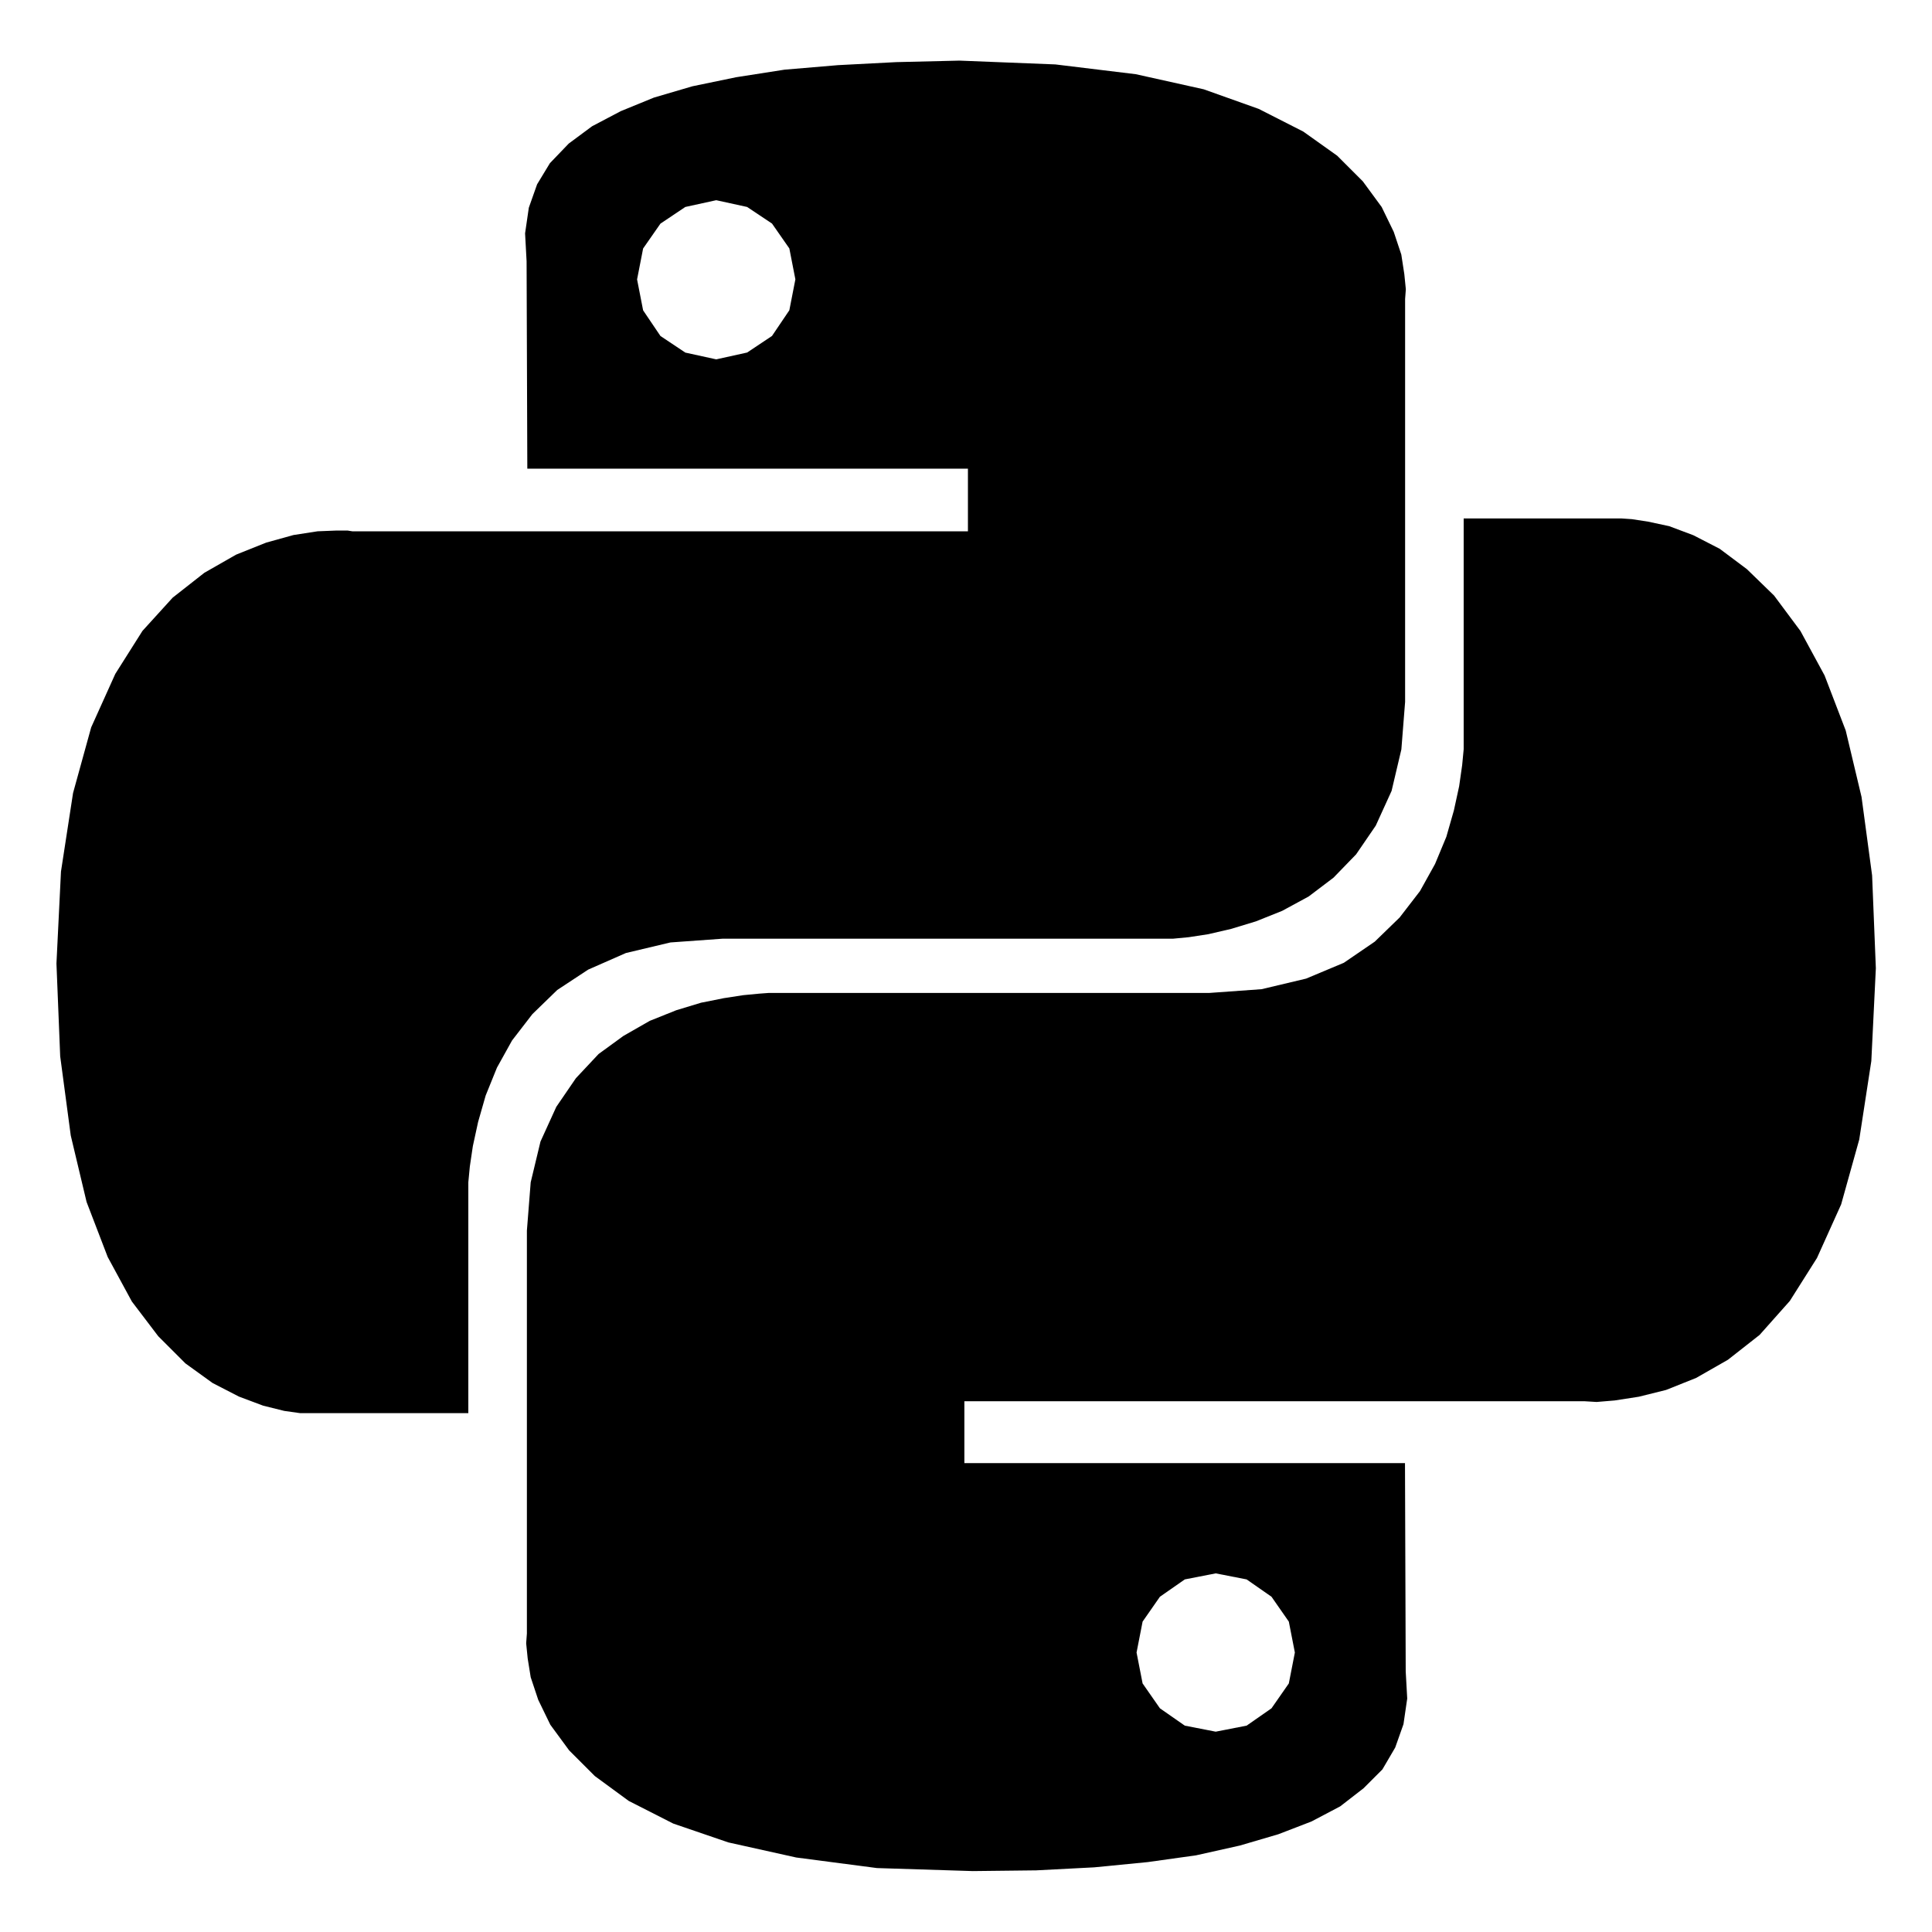
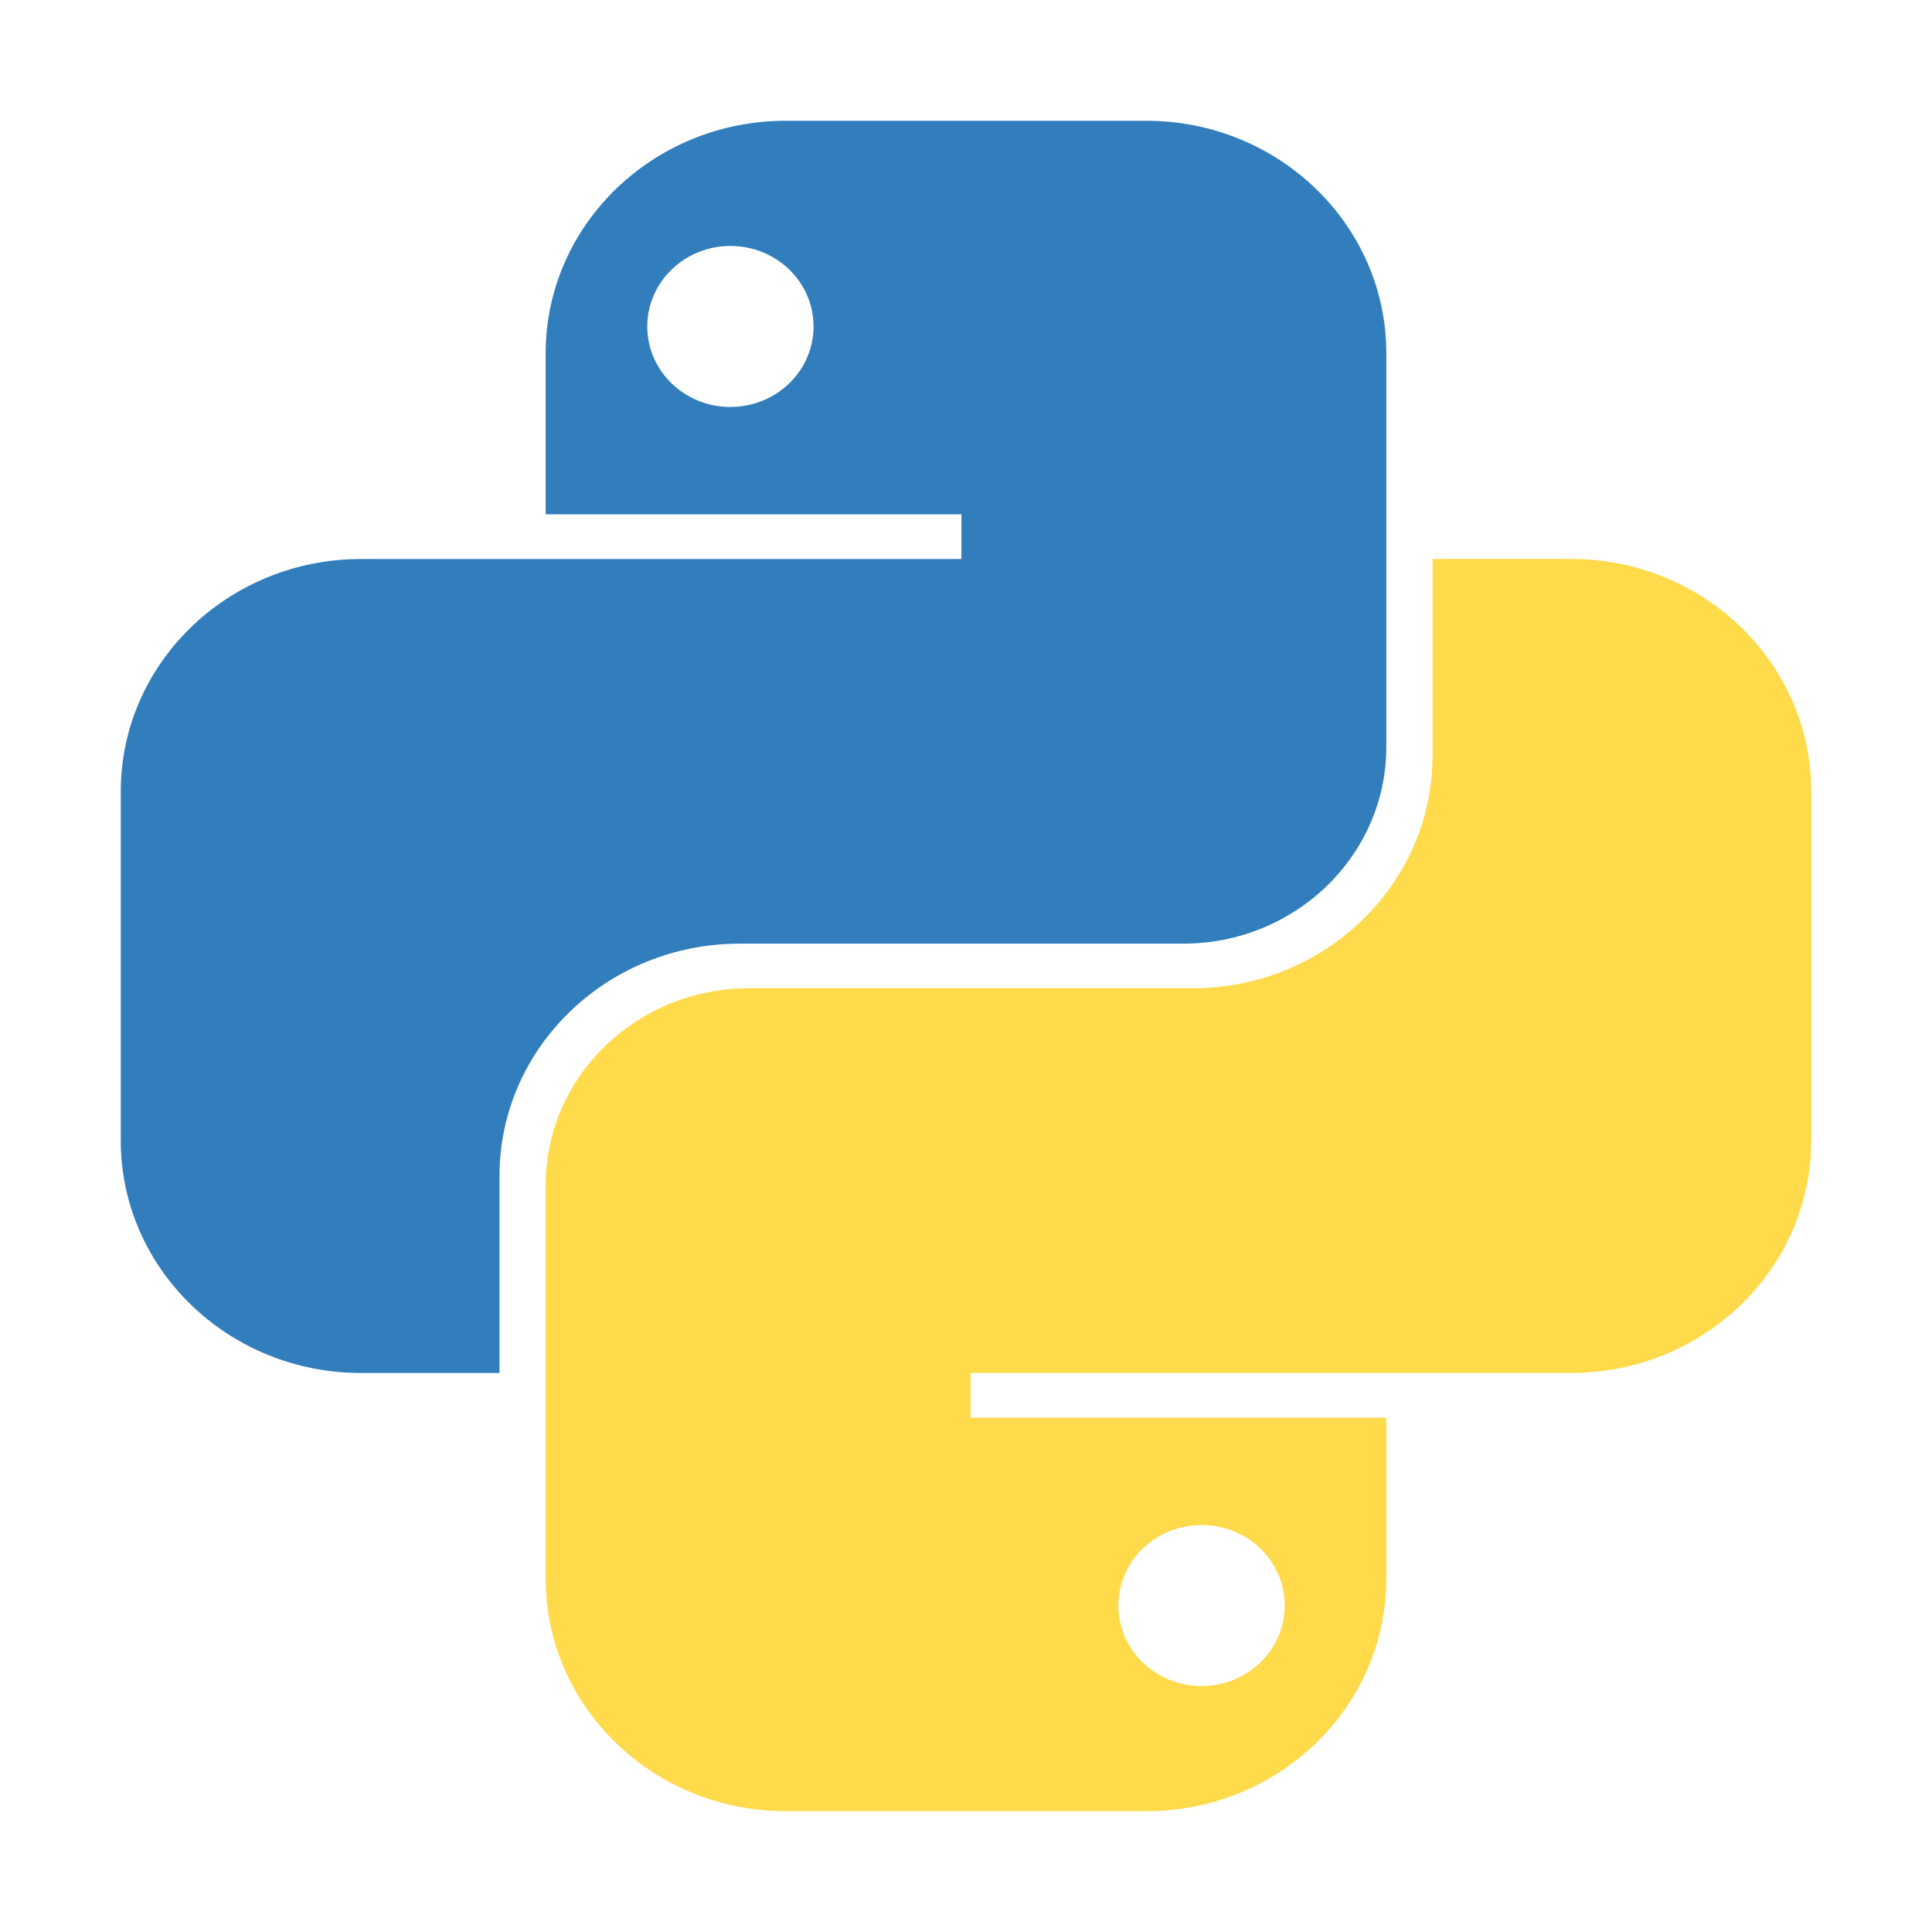
- <svg xmlns="http://www.w3.org/2000/svg" fill="#000000" viewBox="0 0 32 32">
-   <path d="m19.212 26.447-.287.412-.1.512.1.512.287.412.412.287.512.1.512-.1.412-.287.287-.412.1-.512-.1-.512-.287-.412-.412-.287-.512-.1-.512.1zM27.297 8.64l.35.075.4.15.437.225.45.337.45.437.437.587.4.737.35.912.262 1.1.175 1.3.062 1.537-.075 1.537-.2 1.3-.3 1.075-.4.887-.45.712-.5.562-.525.412-.525.3-.5.2-.45.112-.4.062-.3.025-.2-.012H15.973v1.025h7.298l.012 3.449.025.45-.062.425-.137.387-.212.362-.312.312-.387.3-.475.25-.55.212-.637.187-.725.162-.8.112-.887.087-.962.05-1.05.012-1.587-.05-1.337-.175-1.125-.25-.912-.312-.737-.375-.562-.412-.425-.425-.312-.425-.2-.412-.125-.375-.05-.312-.025-.25.012-.162v-6.673l.063-.8.162-.675.262-.575.325-.475.375-.4.412-.3.437-.25.437-.175.412-.125.375-.075.325-.05.262-.025.162-.012h7.298l.862-.062.737-.175.625-.262.512-.35.412-.4.337-.437.25-.45.187-.45.125-.437.087-.4.05-.35.025-.262V8.587h2.612l.175.012zM10.939 3.704l-.287.412-.1.512.1.512.287.425.412.275.512.112.512-.113.412-.275.287-.425.1-.512-.1-.512-.287-.412-.412-.275-.512-.112-.512.112zm7.873-2.475 1.125.25.912.325.737.375.562.4.425.425.312.425.2.412.125.375.05.325.025.25-.012.162v6.673l-.062.787-.162.687-.262.575-.325.475-.375.387-.412.312-.437.237-.437.175-.412.125-.375.087-.325.05-.263.025h-7.46l-.862.062-.737.175-.625.275-.512.337-.412.4-.337.437-.25.45-.187.462-.125.437-.087.4-.05.337-.025.262v3.824H4.97l-.262-.037-.35-.087-.4-.15-.437-.225-.45-.325-.45-.45-.437-.575-.4-.737-.35-.912-.262-1.1-.175-1.312-.062-1.537.075-1.524.2-1.3.3-1.087.4-.887.45-.712.5-.55.525-.412.525-.3.5-.2.45-.125.4-.062.3-.012h.2l.075.012h10.197V7.763H8.734l-.012-3.436-.025-.462.062-.425.137-.387.212-.35.312-.325.387-.287.475-.25.55-.225.637-.187.725-.15.8-.125.887-.075.962-.05 1.05-.025 1.587.063z" />
+ <svg xmlns="http://www.w3.org/2000/svg" fill="none" viewBox="0 0 32 32">
+   <path fill="#327EBD" fill-rule="evenodd" d="M13.016 2C10.82 2 9.038 3.725 9.038 5.852v2.667h6.886v.74H5.978C3.781 9.26 2 10.984 2 13.111v5.778c0 2.127 1.781 3.852 3.978 3.852h2.295v-3.26c0-2.127 1.781-3.851 3.978-3.851h7.345c1.859 0 3.366-1.46 3.366-3.26V5.852C22.962 3.725 21.18 2 18.984 2h-5.968Zm-.918 4.74c.76 0 1.377-.596 1.377-1.333 0-.736-.616-1.333-1.377-1.333-.76 0-1.377.597-1.377 1.333 0 .737.617 1.334 1.377 1.334Z" clip-rule="evenodd" />
+   <path fill="#FFDA4B" fill-rule="evenodd" d="M18.983 30c2.197 0 3.979-1.724 3.979-3.852v-2.666h-6.886v-.741h9.946c2.197 0 3.978-1.725 3.978-3.852V13.11c0-2.127-1.781-3.852-3.978-3.852h-2.295v3.26c0 2.127-1.782 3.851-3.979 3.851h-7.344c-1.859 0-3.366 1.46-3.366 3.26v6.518c0 2.128 1.781 3.852 3.978 3.852h5.967Zm.918-4.74c-.76 0-1.377.596-1.377 1.333 0 .736.617 1.333 1.377 1.333.761 0 1.378-.597 1.378-1.333 0-.737-.617-1.334-1.378-1.334Z" clip-rule="evenodd" />
+   <defs>
+     <linearGradient id="a" x1="12.481" x2="12.481" y1="2" y2="22.741" gradientUnits="userSpaceOnUse">
+       <stop stop-color="#327EBD" />
+       <stop offset="1" stop-color="#1565A7" />
+     </linearGradient>
+     <linearGradient id="b" x1="19.519" x2="19.519" y1="9.259" y2="30" gradientUnits="userSpaceOnUse">
+       <stop stop-color="#FFDA4B" />
+       <stop offset="1" stop-color="#F9C600" />
+     </linearGradient>
+   </defs>
</svg>
